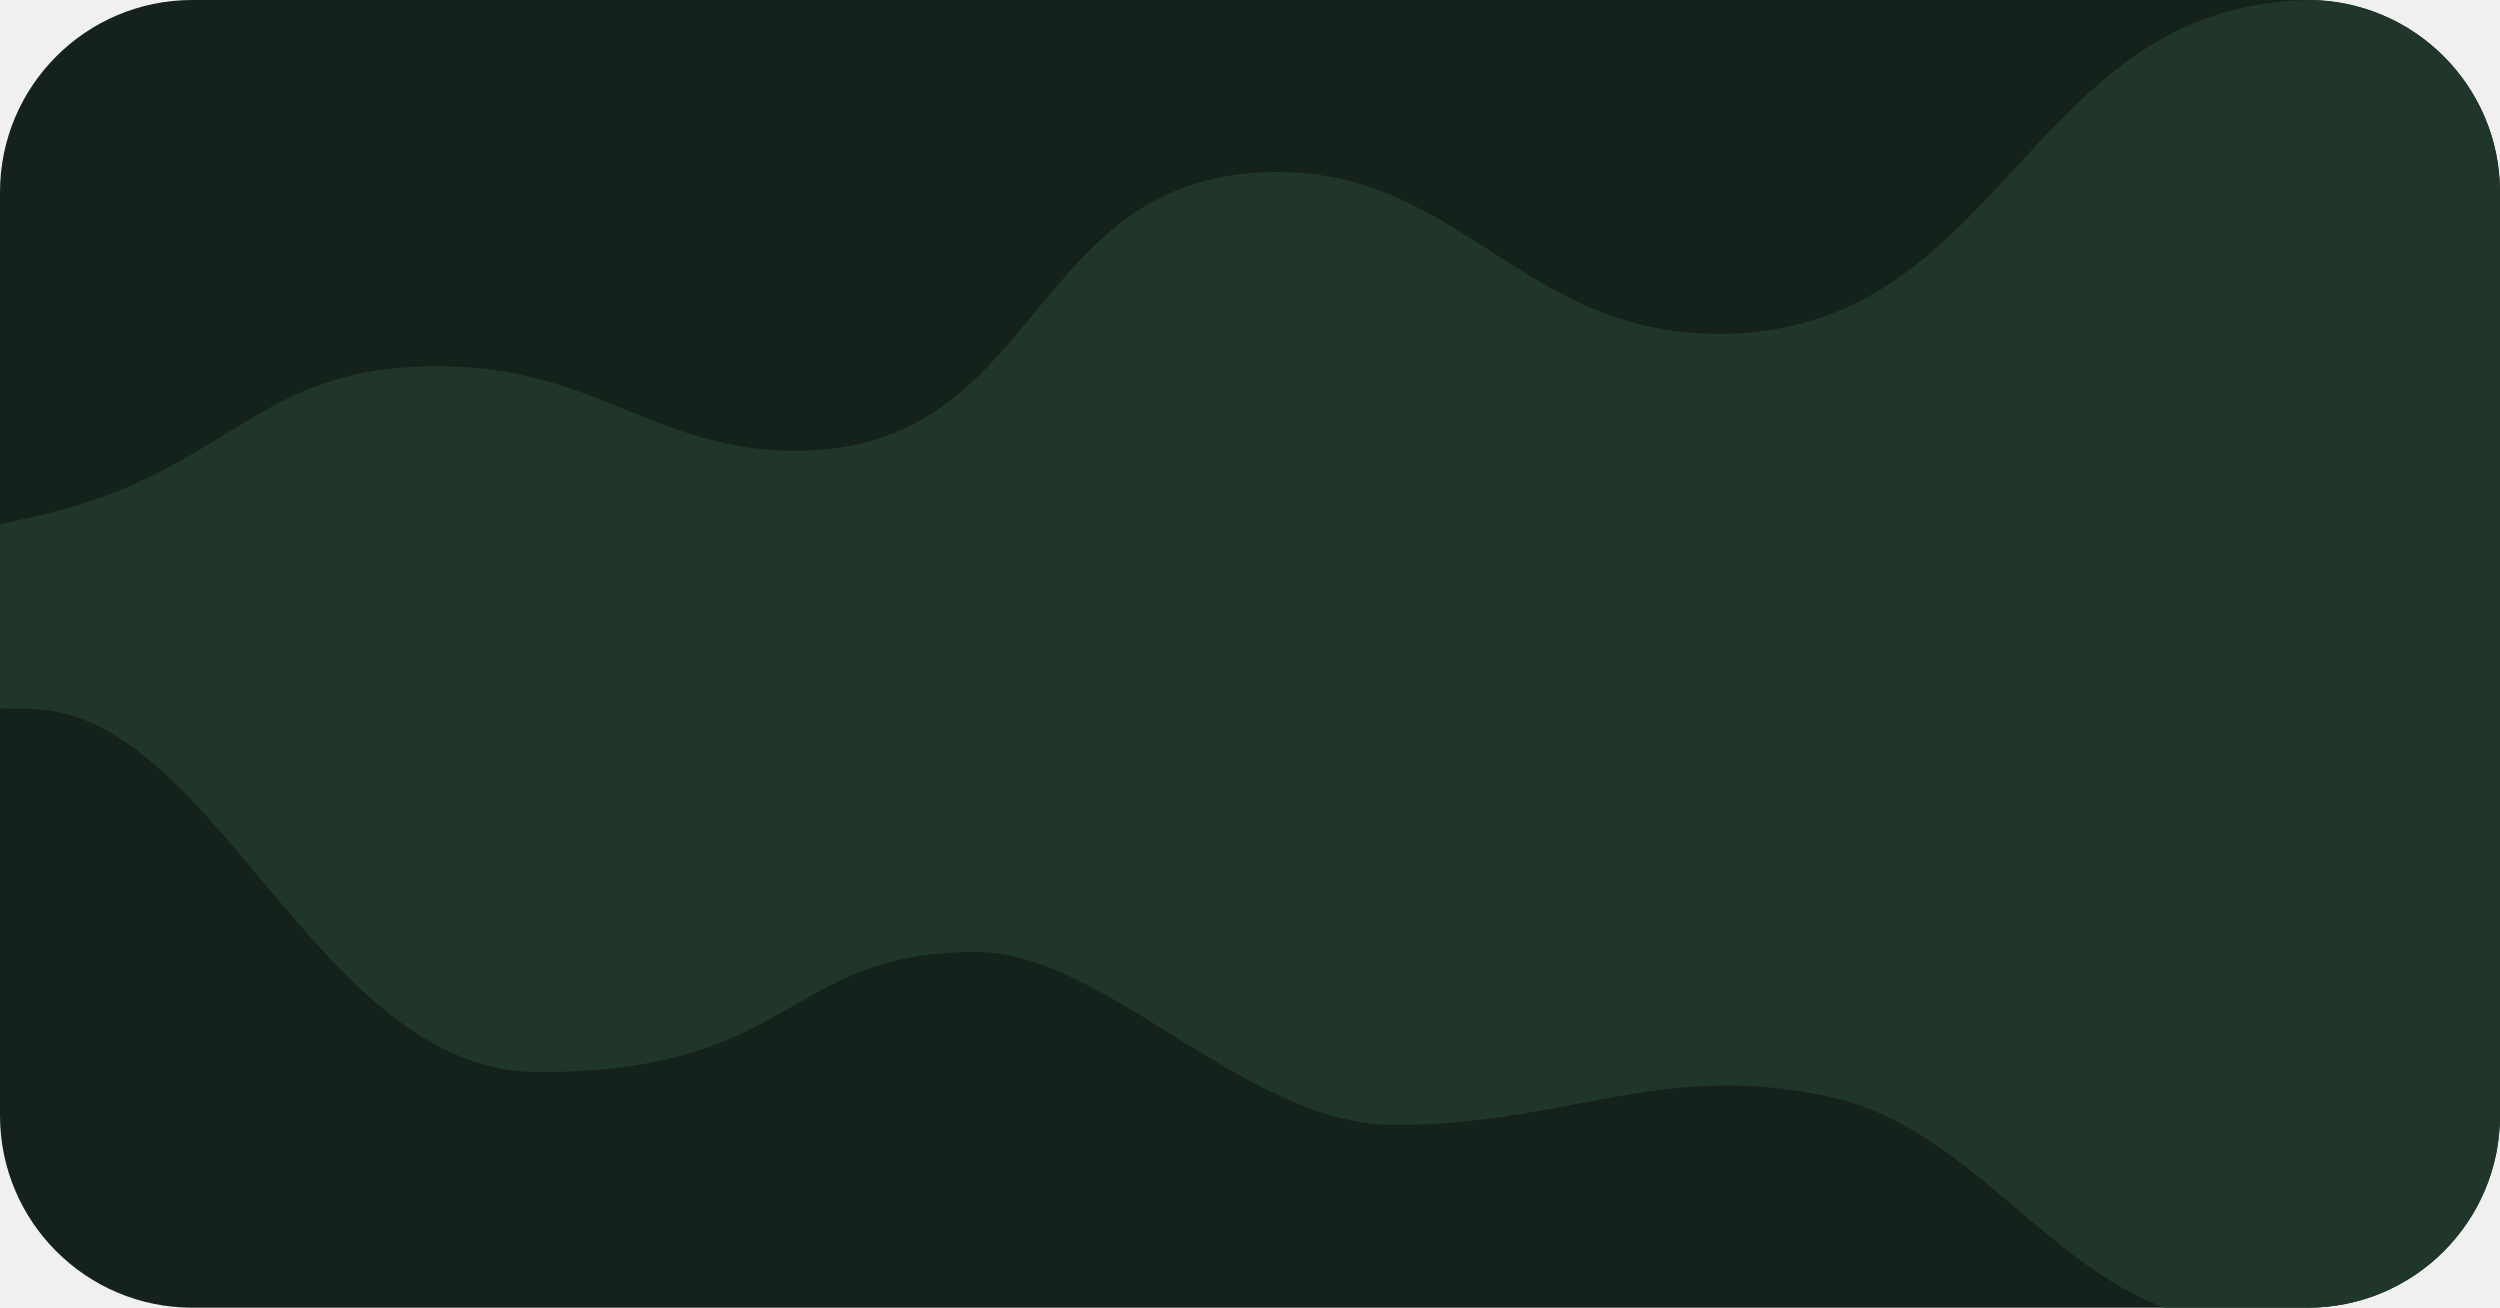
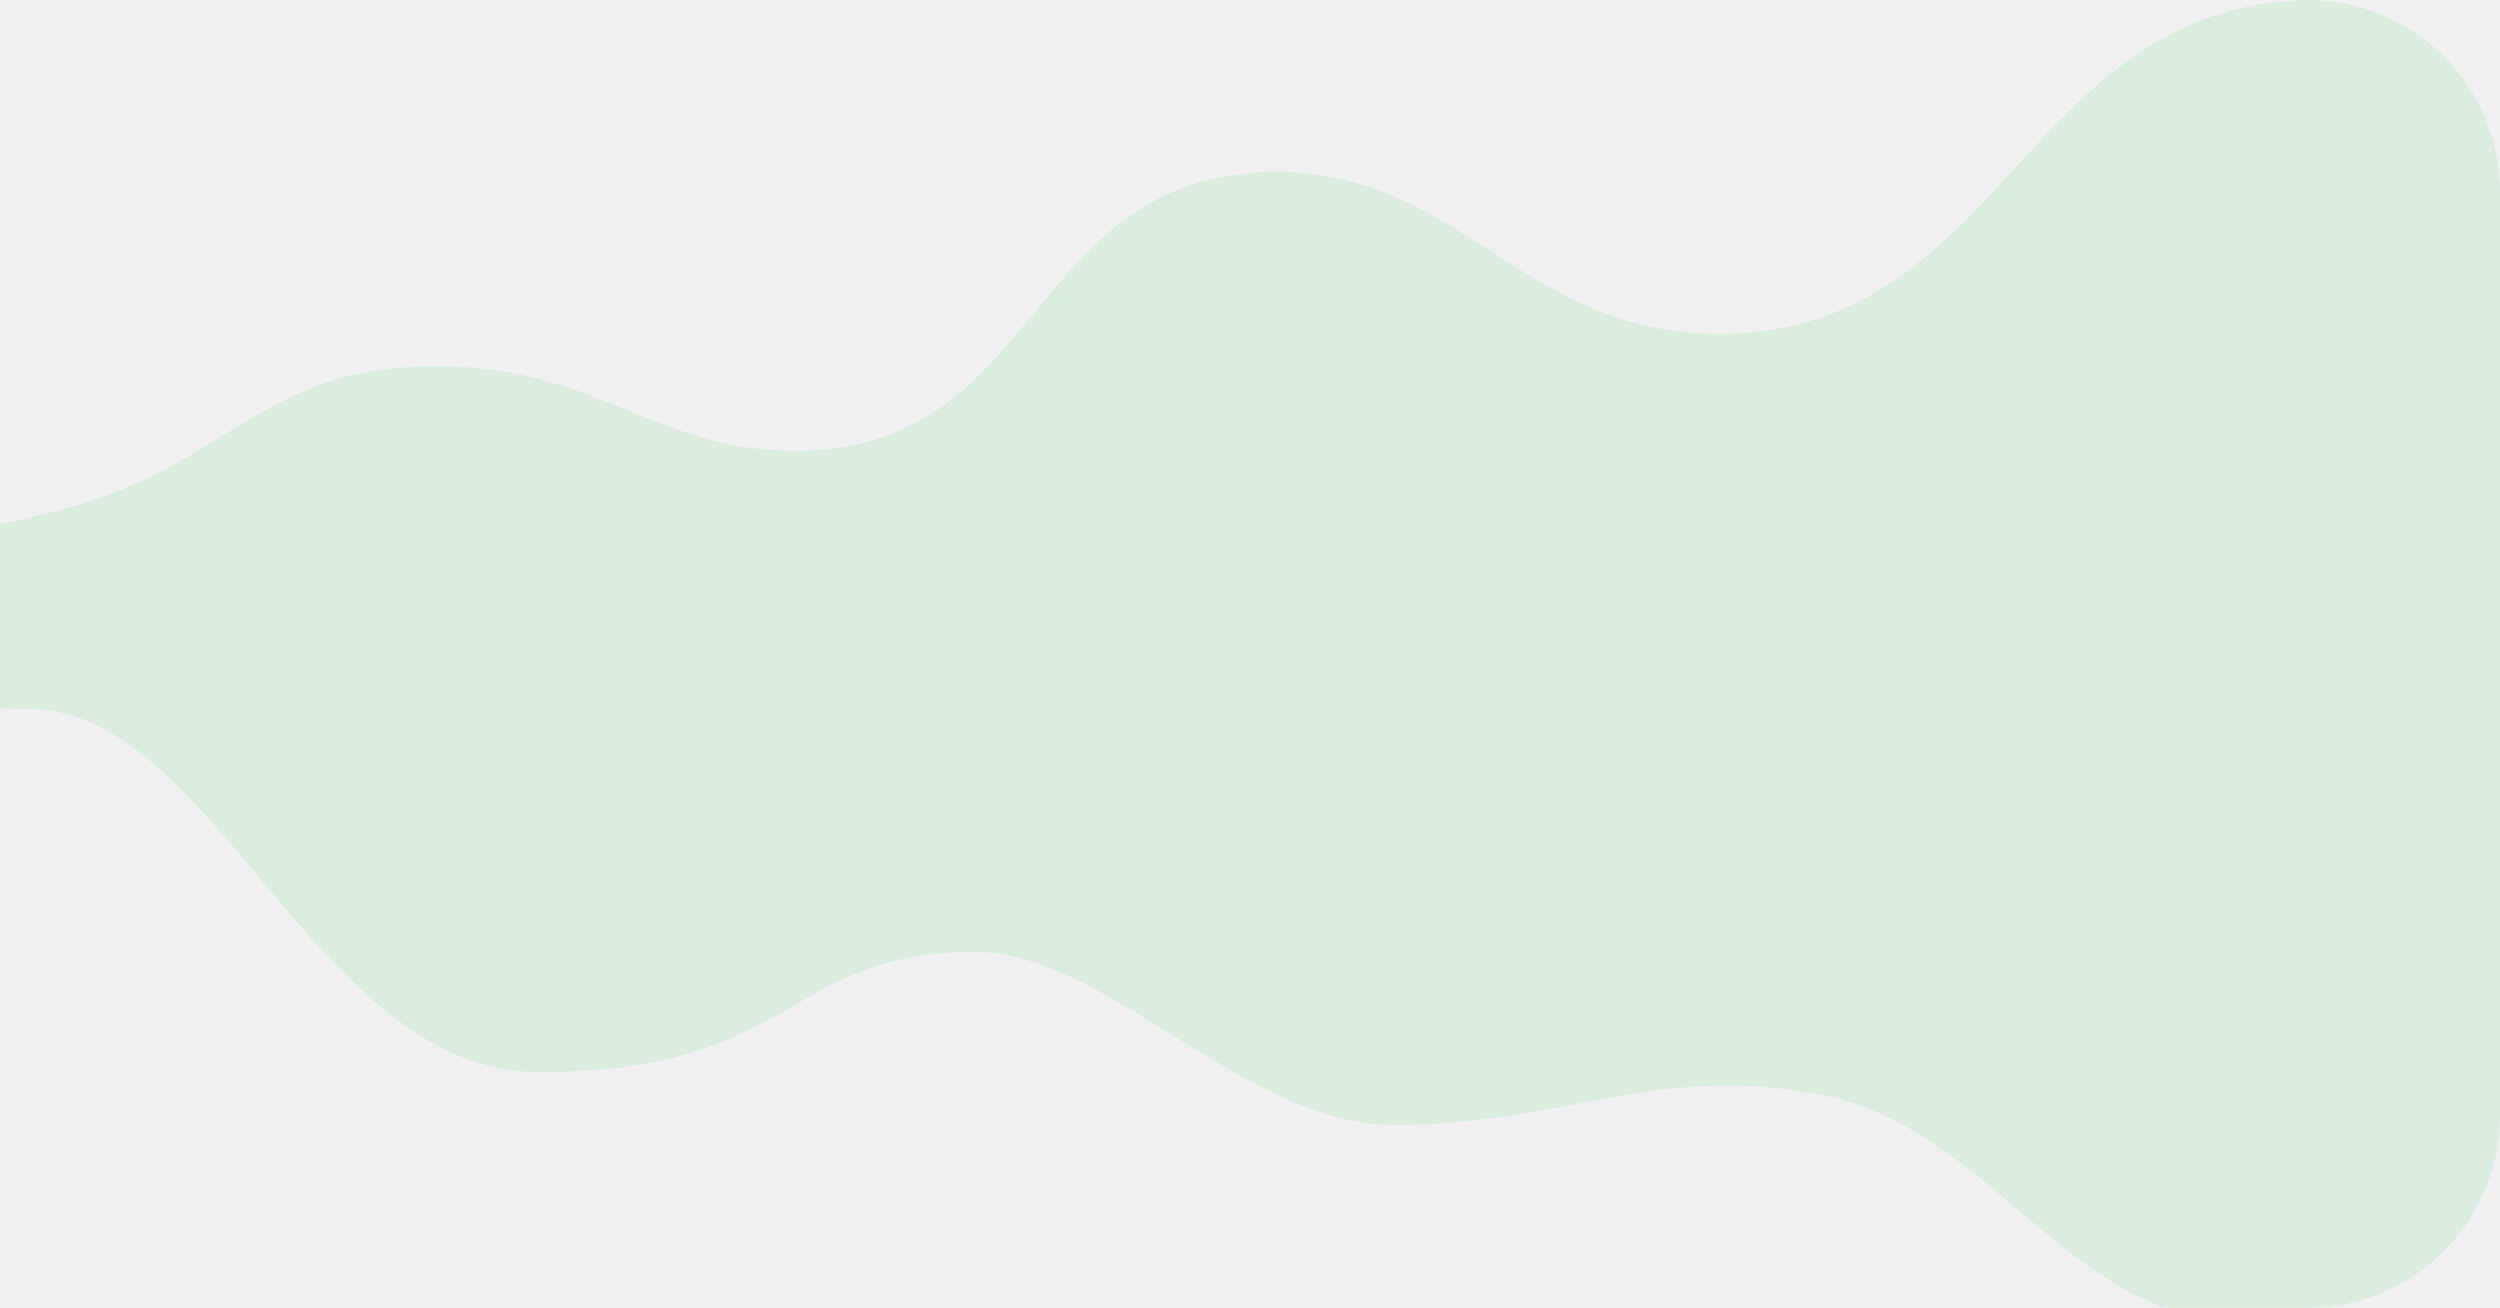
<svg xmlns="http://www.w3.org/2000/svg" width="260" height="136" viewBox="0 0 260 136" fill="none">
  <g clip-path="url(#clip0_7003_1278)">
-     <rect width="260" height="136" rx="20" fill="#15211B" />
-     <path d="M280.948 10.679L281 10.703C281 43.666 280.998 108.724 277.827 144C254.489 140.105 256.393 138.615 232.5 137.5C214.893 136.679 206.947 117.575 190 114C172.566 110.323 163 117 145 117C129.501 117 115 99 101.5 99C81.5 99 83 111.5 56 111.5C32.892 111.5 22.4 73.737 3 73.737C-3.286 73.737 -20.95 72.292 -27.225 71.424C-36.589 70.129 -41.938 73.055 -51.423 73.737C-80.407 75.82 -116.876 73.737 -126 73.737V61.014C-119.653 61.014 -84.582 66.433 -58.563 63.328C-36.515 60.696 -16.765 58.495 4.5 53.5C24.936 48.7 26.732 37.025 48.145 38.172C62.949 38.965 69.428 47.51 84.244 46.846C108.16 45.775 107.15 19.154 131.053 17.931C151.372 16.892 157.504 34.215 177.862 34.702C208.828 35.442 210.354 -0.445 241.331 0.004C257.826 0.243 266.934 4.354 280.948 10.679Z" fill="#20362A" />
+     <rect width="260" height="136" rx="20" fill="none" />
+     <path d="M280.948 10.679L281 10.703C281 43.666 280.998 108.724 277.827 144C254.489 140.105 256.393 138.615 232.5 137.5C214.893 136.679 206.947 117.575 190 114C172.566 110.323 163 117 145 117C129.501 117 115 99 101.5 99C81.5 99 83 111.5 56 111.5C32.892 111.5 22.4 73.737 3 73.737C-3.286 73.737 -20.95 72.292 -27.225 71.424C-36.589 70.129 -41.938 73.055 -51.423 73.737C-80.407 75.82 -116.876 73.737 -126 73.737V61.014C-119.653 61.014 -84.582 66.433 -58.563 63.328C-36.515 60.696 -16.765 58.495 4.5 53.5C24.936 48.7 26.732 37.025 48.145 38.172C62.949 38.965 69.428 47.51 84.244 46.846C108.16 45.775 107.15 19.154 131.053 17.931C151.372 16.892 157.504 34.215 177.862 34.702C208.828 35.442 210.354 -0.445 241.331 0.004C257.826 0.243 266.934 4.354 280.948 10.679Z" fill="#00D441" fill-opacity="0.09" />
  </g>
  <defs>
    <clipPath id="clip0_7003_1278">
      <rect width="260" height="136" rx="20" fill="white" />
    </clipPath>
  </defs>
</svg>
